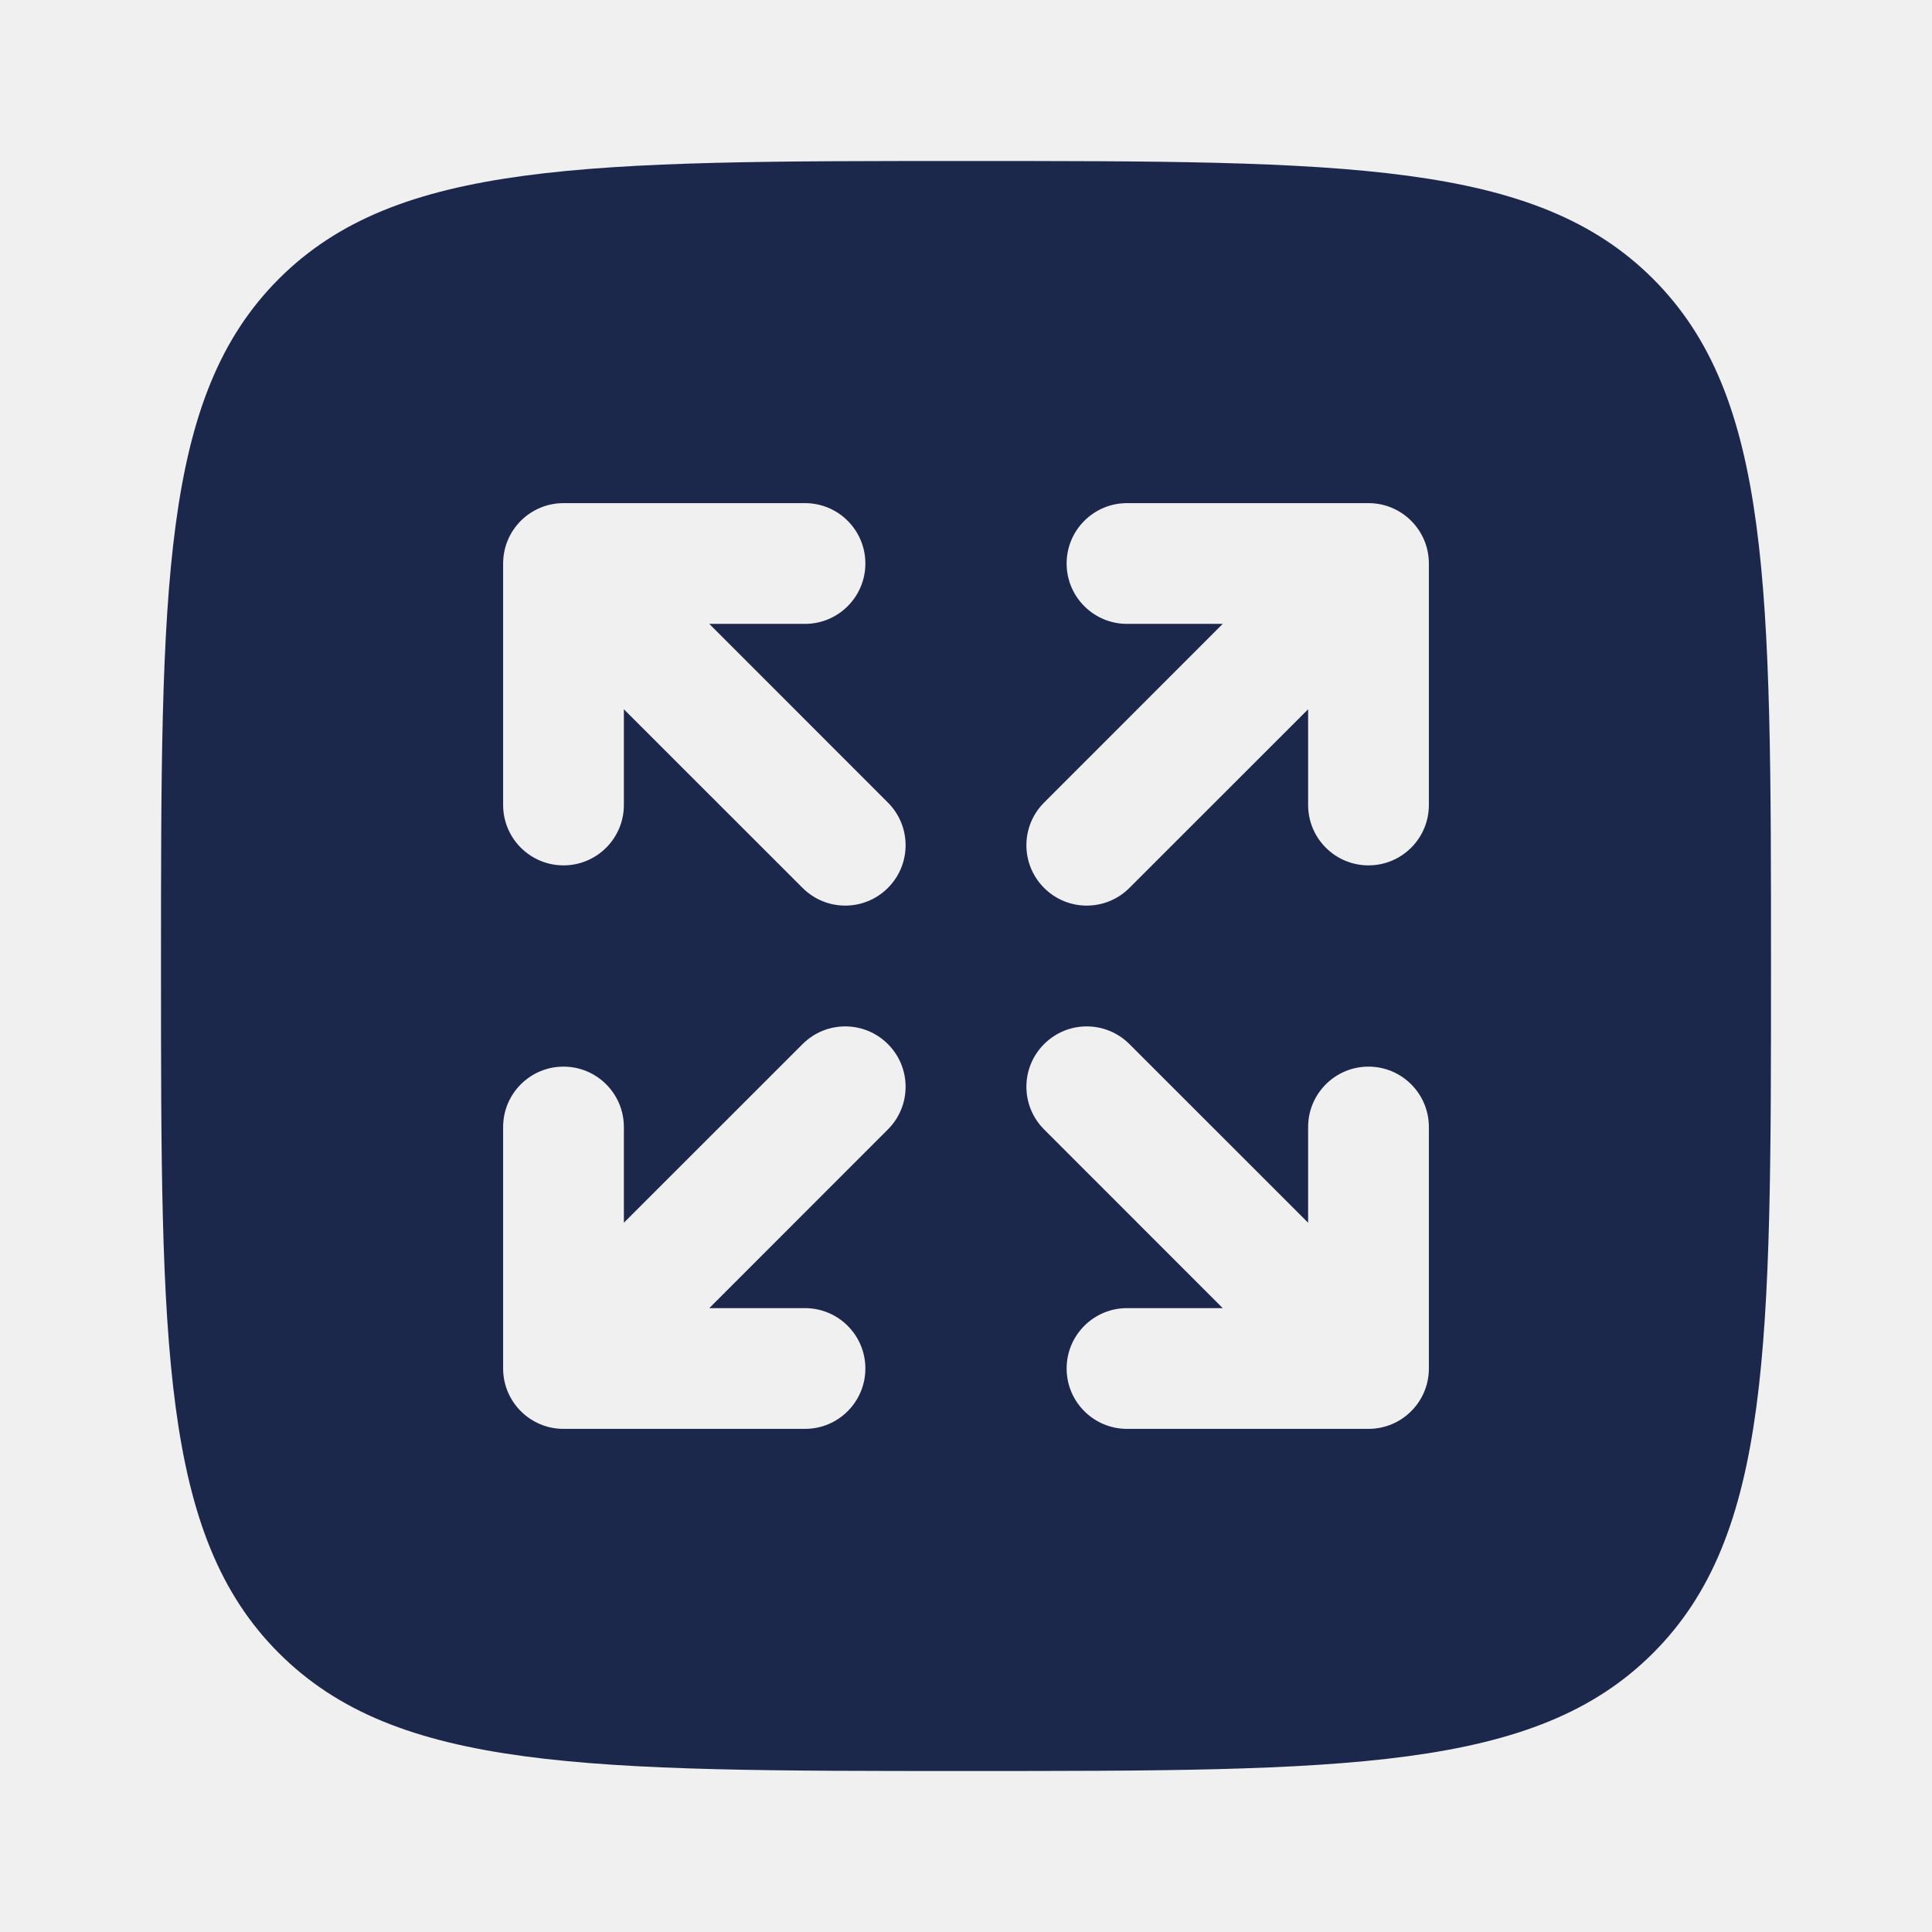
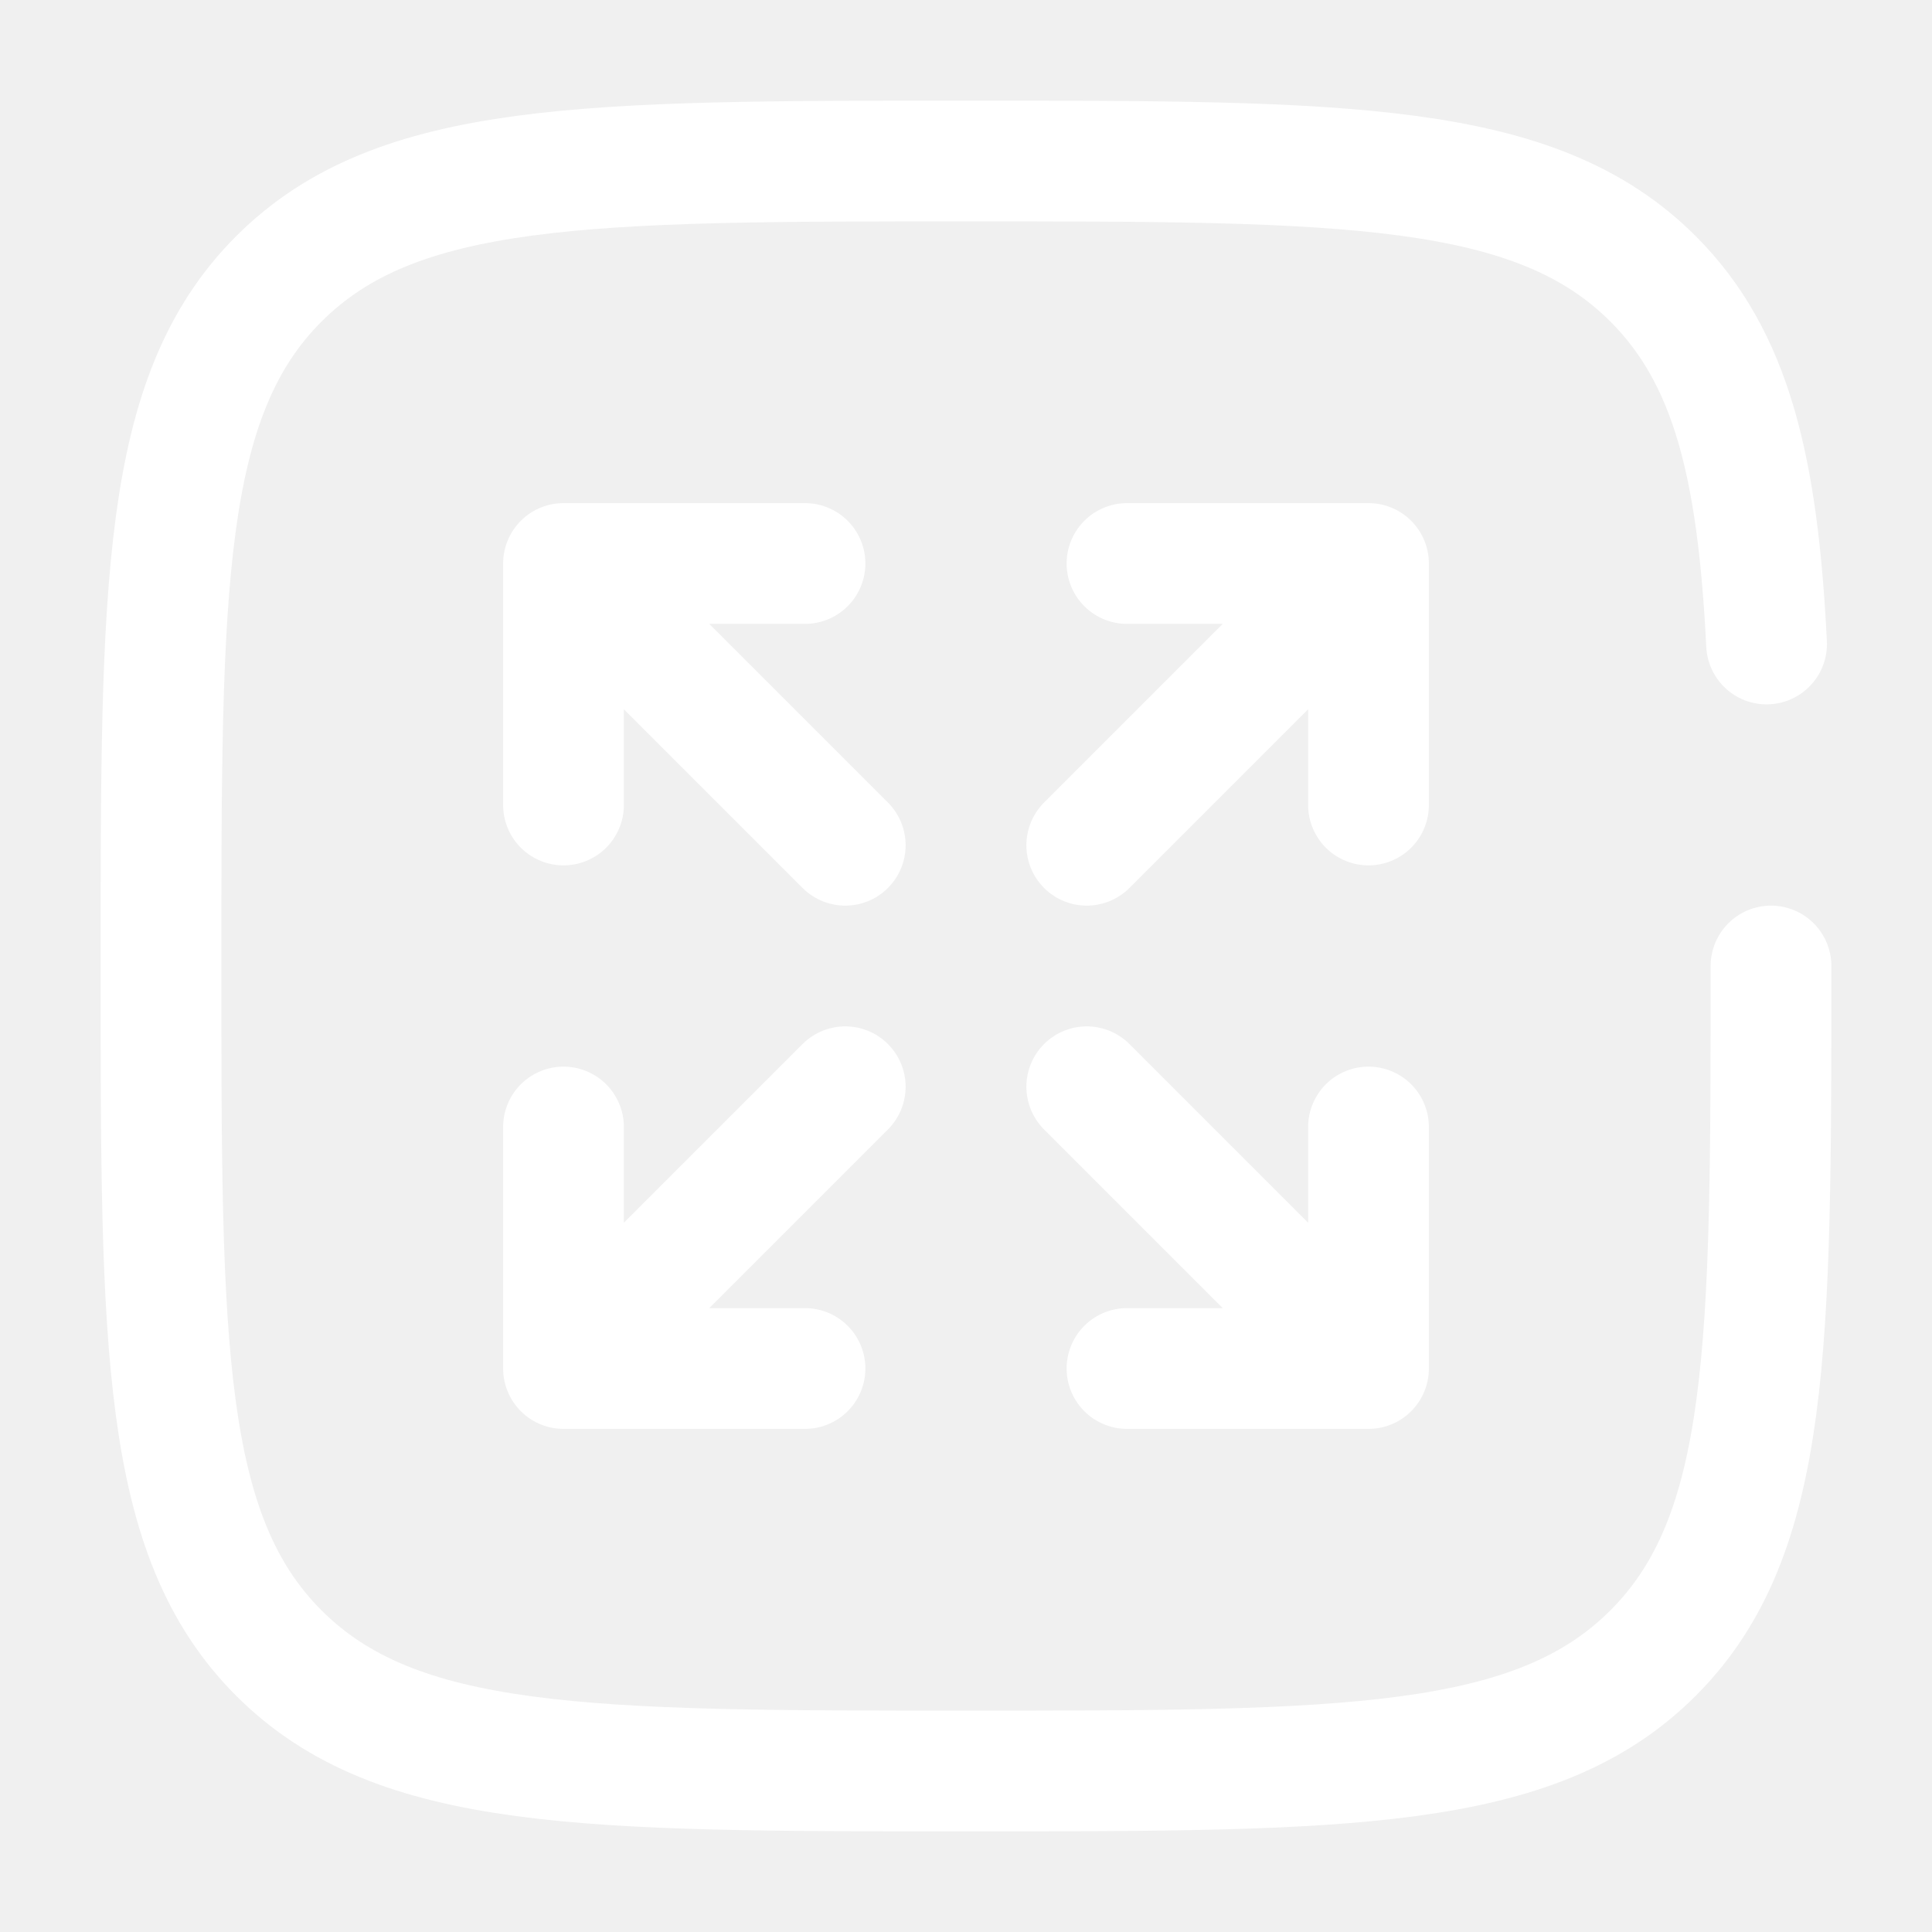
- <svg xmlns="http://www.w3.org/2000/svg" class="maximize_svg" width="25" height="25" viewBox="0 0 24 24" fill="white">
-   <path fill-rule="evenodd" clip-rule="evenodd" d="M2 12C2 7.286 2 4.929 3.464 3.464C4.929 2 7.286 2 12 2C16.714 2 19.071 2 20.535 3.464C22 4.929 22 7.286 22 12C22 16.714 22 19.071 20.535 20.535C19.071 22 16.714 22 12 22C7.286 22 4.929 22 3.464 20.535C2 19.071 2 16.714 2 12ZM14 7.75C13.586 7.75 13.25 7.414 13.25 7C13.25 6.586 13.586 6.25 14 6.25H17C17.414 6.25 17.75 6.586 17.75 7V10C17.75 10.414 17.414 10.75 17 10.75C16.586 10.75 16.25 10.414 16.25 10V8.811L14.03 11.03C13.737 11.323 13.263 11.323 12.97 11.03C12.677 10.737 12.677 10.263 12.97 9.97L15.189 7.75H14ZM11.03 12.97C11.323 13.263 11.323 13.737 11.03 14.03L8.811 16.25H10C10.414 16.25 10.75 16.586 10.75 17C10.75 17.414 10.414 17.75 10 17.75H7C6.586 17.75 6.25 17.414 6.25 17V14C6.25 13.586 6.586 13.25 7 13.25C7.414 13.25 7.75 13.586 7.75 14V15.189L9.97 12.97C10.263 12.677 10.737 12.677 11.03 12.97ZM10.75 7C10.75 7.414 10.414 7.75 10 7.75H8.811L11.03 9.97C11.323 10.263 11.323 10.737 11.03 11.03C10.737 11.323 10.263 11.323 9.97 11.03L7.75 8.811V10C7.75 10.414 7.414 10.75 7 10.75C6.586 10.75 6.25 10.414 6.25 10V7C6.25 6.586 6.586 6.25 7 6.25H10C10.414 6.25 10.75 6.586 10.75 7ZM12.97 14.03C12.677 13.737 12.677 13.263 12.97 12.97C13.263 12.677 13.737 12.677 14.03 12.97L16.25 15.189V14C16.25 13.586 16.586 13.25 17 13.25C17.414 13.25 17.75 13.586 17.75 14V17C17.75 17.414 17.414 17.75 17 17.75H14C13.586 17.75 13.25 17.414 13.25 17C13.25 16.586 13.586 16.25 14 16.25H15.189L12.97 14.03Z" fill="#1C274C" />
+ <svg xmlns="http://www.w3.org/2000/svg" width="30" height="30" viewBox="0 0 24 24" fill="none">
+   <path d="M17 7H14M17 7V10M17 7L13.5 10.5M7 17H10M7 17V14M7 17L10.5 13.5" stroke="white" stroke-width="1.5" stroke-linecap="round" stroke-linejoin="round" />
+   <path d="M7 7H10M7 7V10M7 7L10.5 10.5M17 17H14M17 17V14M17 17L13.5 13.5" stroke="white" stroke-width="1.5" stroke-linecap="round" stroke-linejoin="round" />
+   <path d="M22 12C22 16.714 22 19.071 20.535 20.535C19.071 22 16.714 22 12 22C7.286 22 4.929 22 3.464 20.535C2 19.071 2 16.714 2 12C2 7.286 2 4.929 3.464 3.464C4.929 2 7.286 2 12 2C16.714 2 19.071 2 20.535 3.464C21.509 4.438 21.836 5.807 21.945 8" stroke="white" stroke-width="1.5" stroke-linecap="round" />
</svg>
